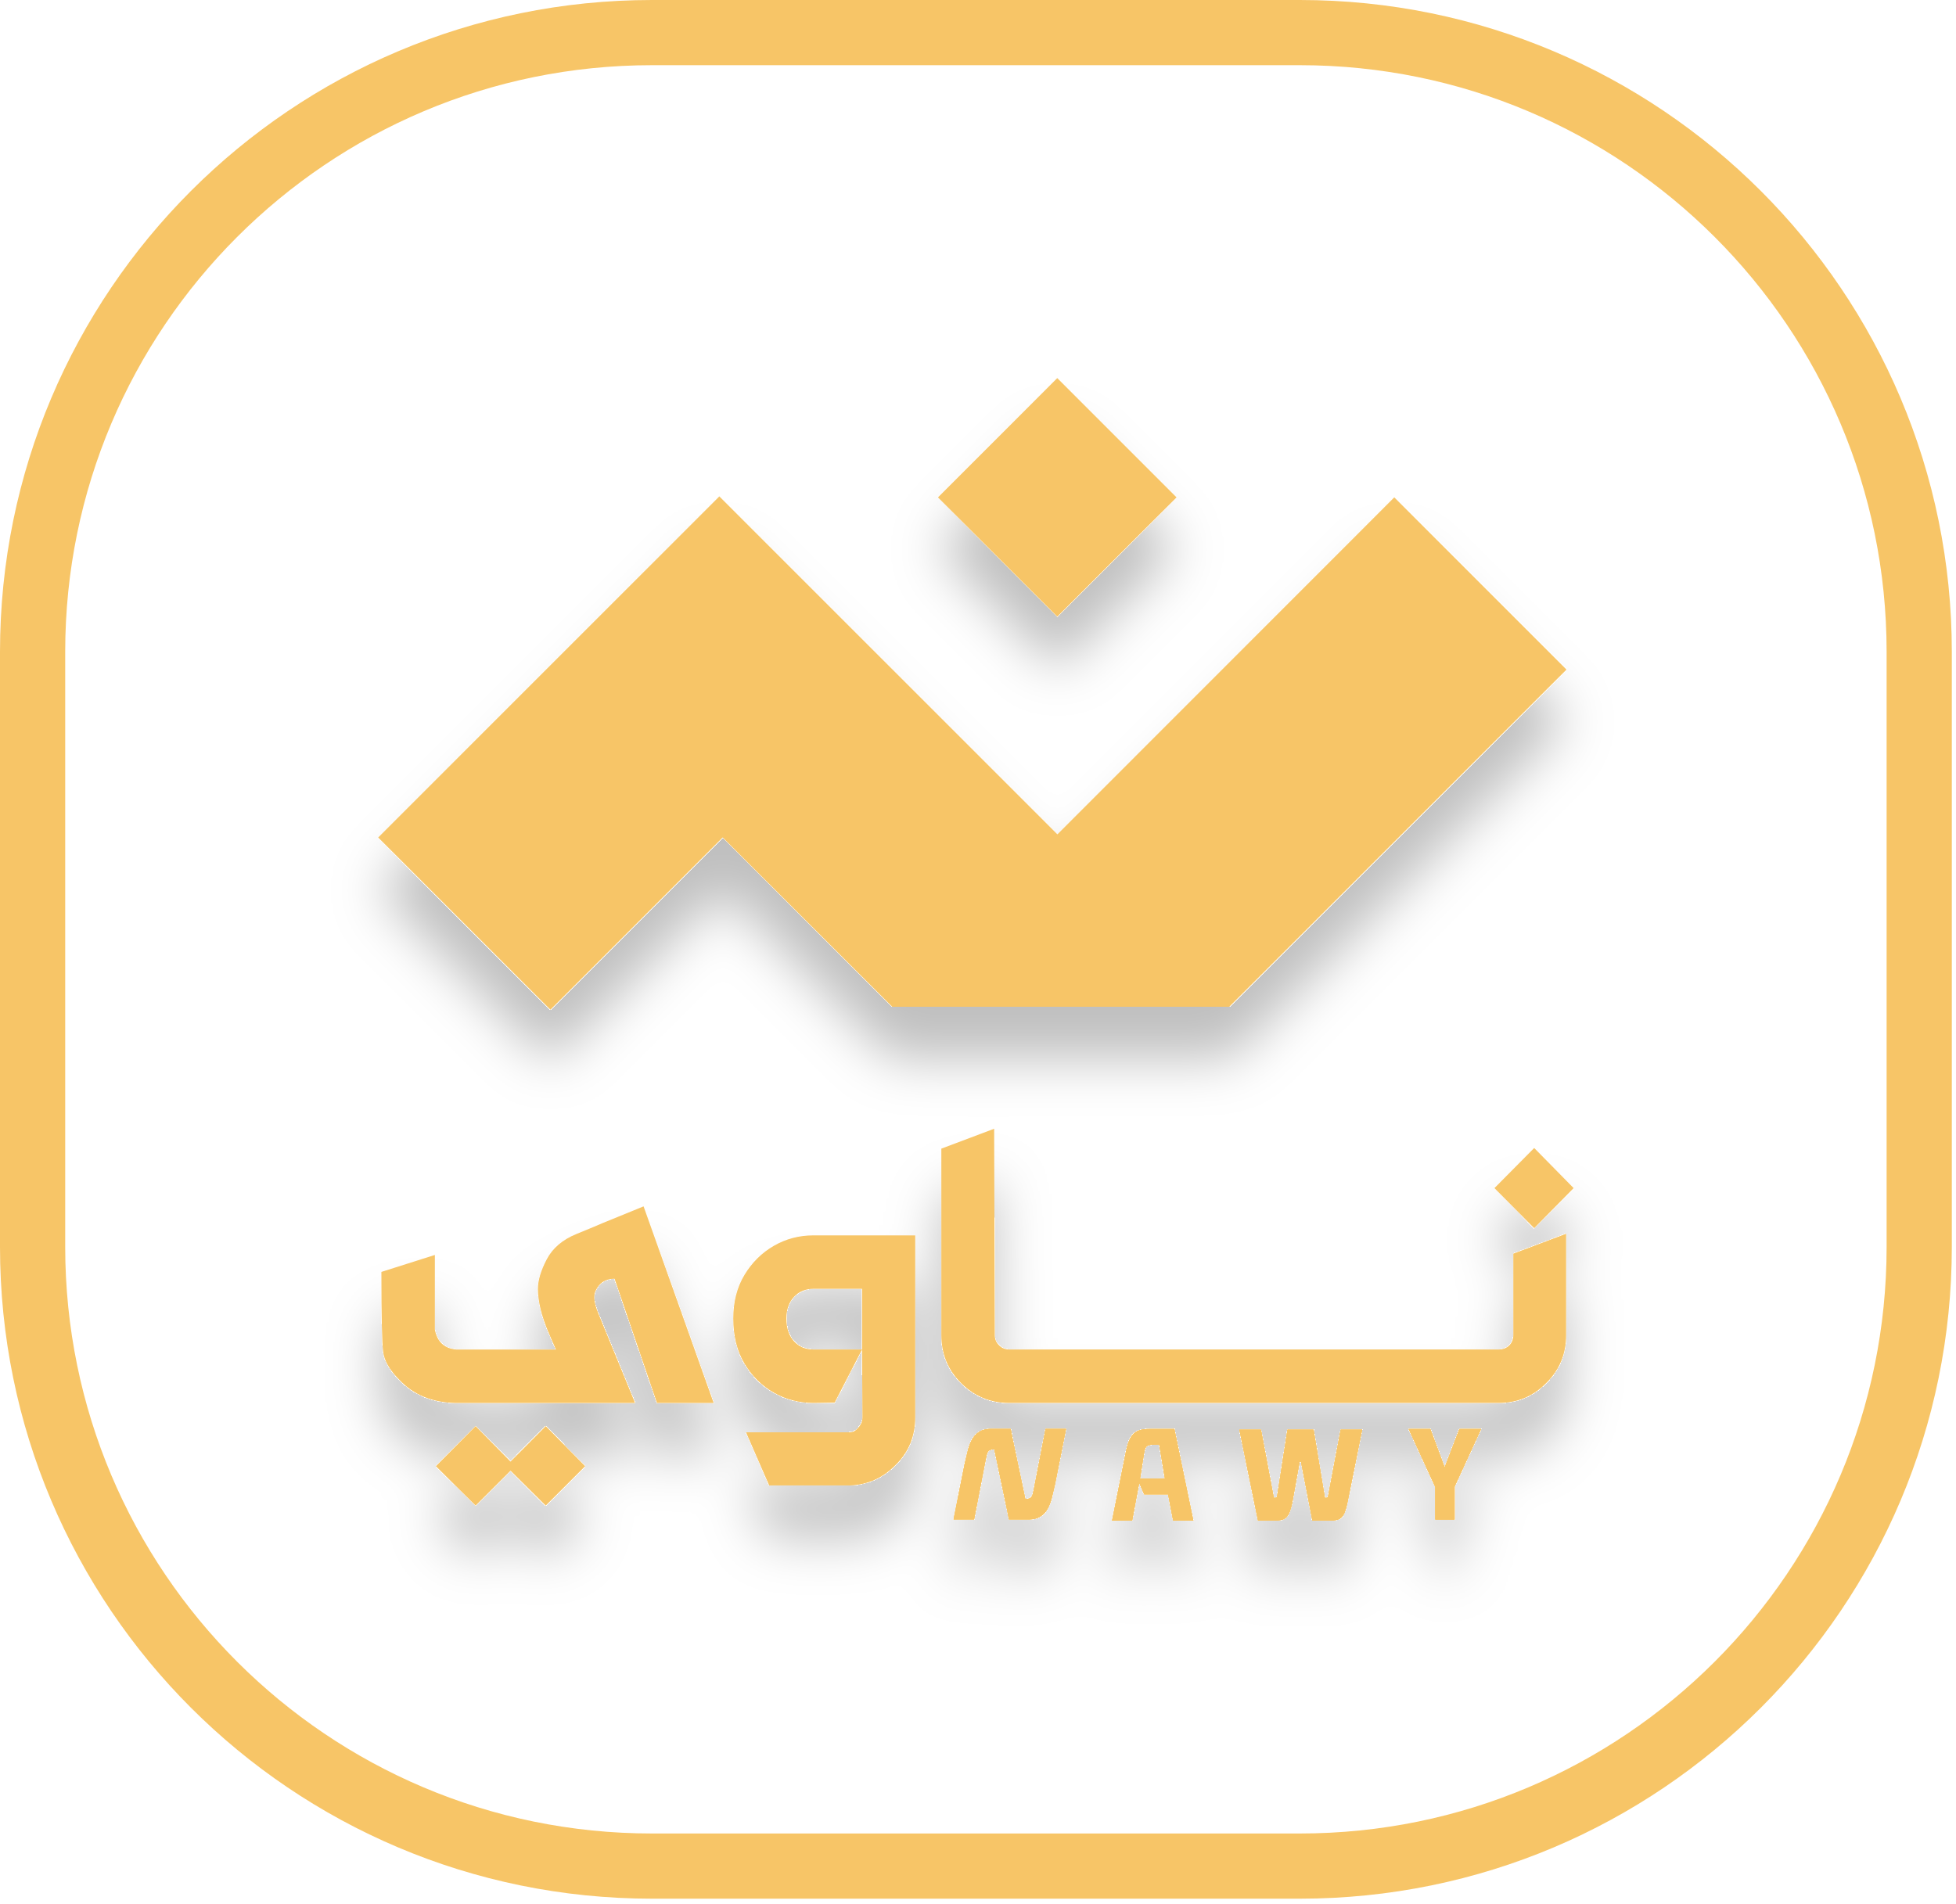
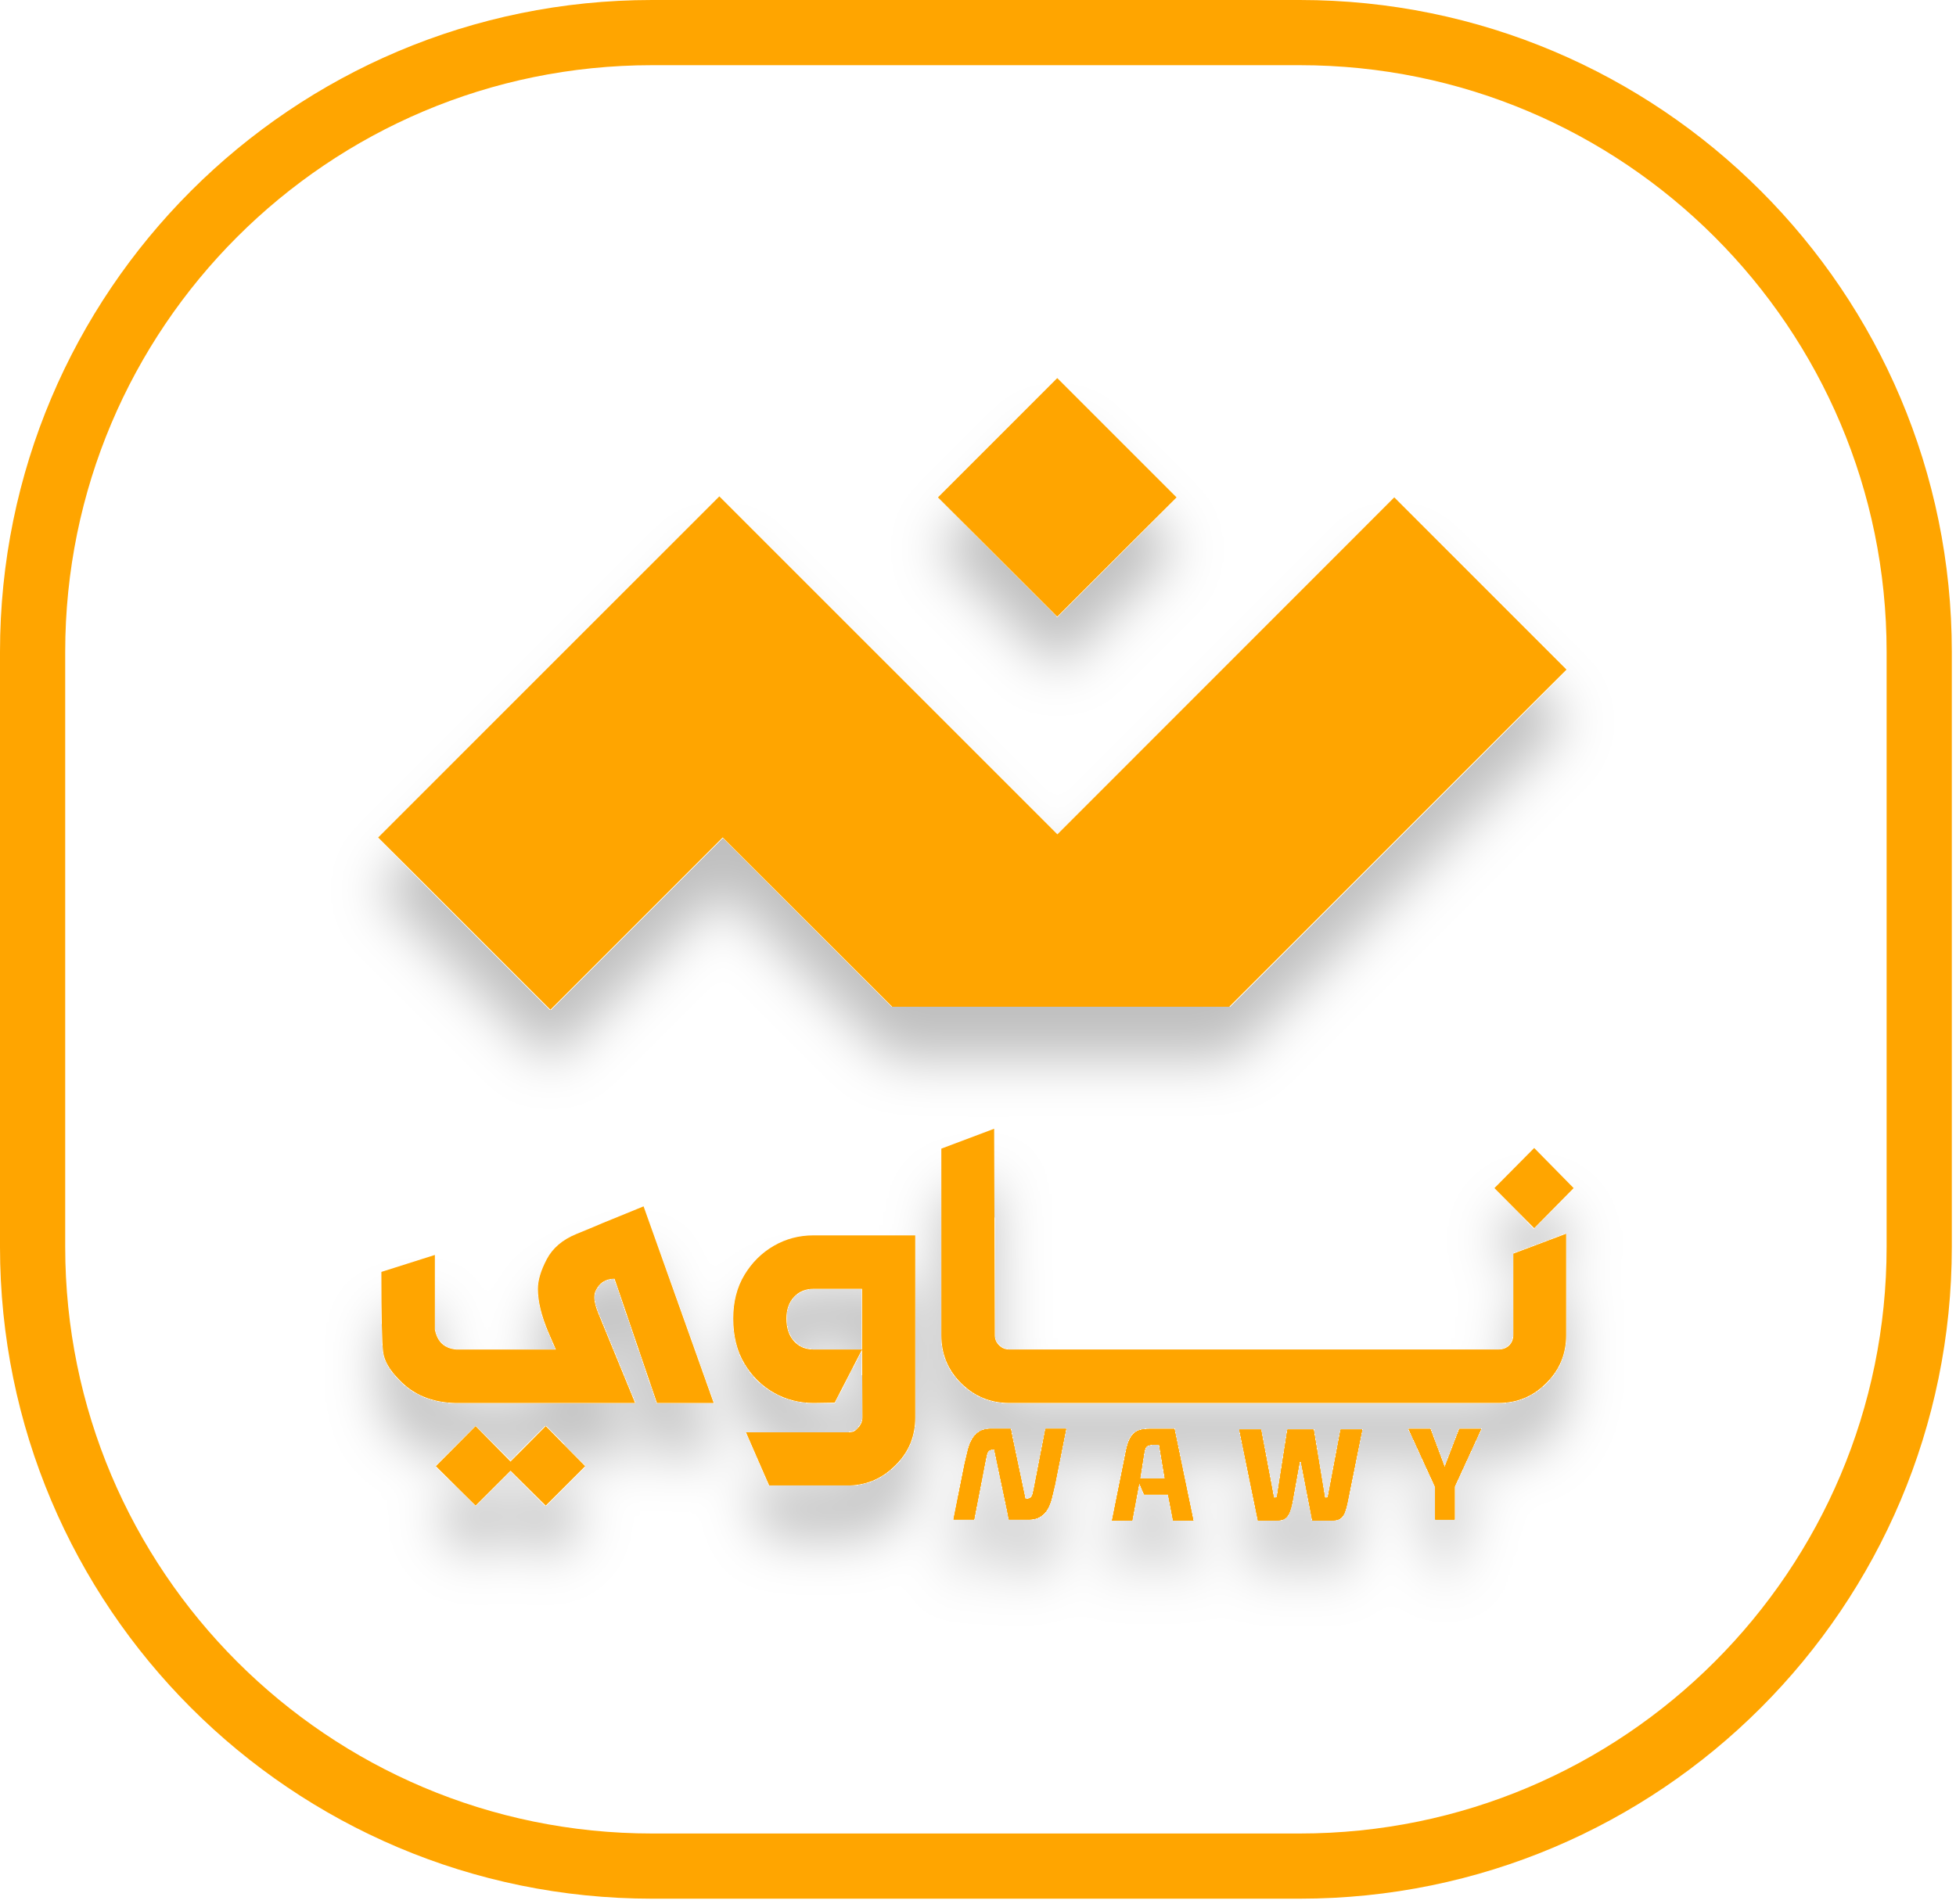
<svg xmlns="http://www.w3.org/2000/svg" width="150" height="146" viewBox="0 0 150 146" fill="none">
-   <rect x="2.5" y="2.5" width="144.679" height="140.632" rx="47.5" stroke="#F7C567" stroke-width="5" />
-   <g filter="url(#filter0_d_7_87)">
-     <path d="M81.078 29L71.927 38.151L81.078 47.301L90.228 38.151L81.078 29Z" fill="#F7C567" />
-     <path d="M120.132 51.36L94.285 77.206L94.268 77.221H68.422L68.133 76.935L55.421 64.237L42.209 77.448L29 64.237L42.209 51.026L55.164 38.073L81.088 63.995L106.923 38.148L120.132 51.36Z" fill="#F7C567" />
-     <path d="M42.626 103.508L42.051 102.183C41.517 100.916 41.251 99.807 41.251 98.857C41.251 98.207 41.476 97.452 41.926 96.594C42.376 95.736 43.131 95.09 44.19 94.656C45.248 94.223 45.928 93.939 46.228 93.806L49.354 92.53L54.731 107.611H50.379L47.128 98.083C46.444 98.083 45.961 98.392 45.678 99.008C45.611 99.142 45.578 99.308 45.578 99.508C45.578 99.842 45.686 100.267 45.903 100.784L48.704 107.611H34.874C33.107 107.561 31.689 106.969 30.623 105.835C29.889 105.101 29.476 104.393 29.385 103.709C29.293 103.026 29.247 100.975 29.247 97.557L33.349 96.257V101.984C33.532 102.918 34.074 103.426 34.975 103.51H42.626V103.508Z" fill="#F7C567" />
-     <path d="M36.474 115.485L33.423 112.459L36.474 109.383L39.5 112.459L36.474 115.485Z" fill="#F7C567" />
-     <path d="M41.851 115.485L38.8 112.459L41.851 109.383L44.877 112.459L41.851 115.485Z" fill="#F7C567" />
-     <path d="M66.11 103.508L64.009 107.585L62.384 107.61C61.283 107.61 60.27 107.347 59.345 106.822C58.42 106.297 57.669 105.555 57.094 104.596C56.519 103.637 56.231 102.483 56.231 101.132C56.231 99.848 56.519 98.731 57.094 97.781C57.669 96.831 58.42 96.089 59.345 95.555C60.27 95.021 61.283 94.755 62.384 94.755H70.187V108.71C70.187 110.177 69.678 111.402 68.662 112.387C67.695 113.37 66.536 113.887 65.186 113.937H58.984L57.208 109.861H65.011C65.228 109.861 65.386 109.836 65.486 109.786C65.586 109.736 65.686 109.652 65.786 109.536C66.019 109.302 66.136 109.027 66.136 108.711L66.11 103.508ZM66.11 103.508V98.856H62.384C61.767 98.856 61.267 99.065 60.883 99.481C60.499 99.898 60.308 100.448 60.308 101.132C60.308 101.866 60.499 102.445 60.883 102.87C61.266 103.295 61.767 103.508 62.384 103.508H66.11Z" fill="#F7C567" />
-     <path d="M120.679 91.129L117.653 88.053L114.602 91.129L117.653 94.205L120.679 91.129Z" fill="#F7C567" />
-     <path d="M116.052 102.408C116.052 102.725 115.943 102.992 115.727 103.208C115.51 103.408 115.243 103.508 114.927 103.508H111.876H111.176H101.273H100.447H90.669H89.844H79.839H79.239H77.389C77.072 103.508 76.805 103.392 76.589 103.158C76.389 102.958 76.289 102.708 76.289 102.408L76.239 86.577L72.188 88.102V102.407C72.188 103.858 72.696 105.087 73.713 106.096C74.73 107.105 75.955 107.609 77.39 107.609H79.24H79.84H89.843H90.668H100.446H101.272H111.175H111.875H114.926C116.36 107.609 117.577 107.101 118.577 106.083C119.594 105.083 120.102 103.857 120.102 102.407V94.629L116.051 96.155L116.052 102.408Z" fill="#F7C567" />
-     <path d="M78.63 114.967H78.705C78.806 114.967 78.887 114.954 78.948 114.929C79.011 114.904 79.061 114.862 79.104 114.803C79.146 114.744 79.178 114.67 79.2 114.58C79.223 114.49 79.249 114.378 79.276 114.244L80.176 109.595H81.756L80.899 113.9C80.815 114.269 80.732 114.614 80.651 114.933C80.569 115.253 80.458 115.534 80.315 115.774C80.171 116.015 79.985 116.203 79.755 116.337C79.547 116.466 79.281 116.536 78.956 116.547H77.367L77.232 115.85L76.249 111.175H76.174C76.072 111.175 75.991 111.188 75.93 111.213C75.869 111.238 75.817 111.28 75.774 111.339C75.733 111.399 75.7 111.473 75.678 111.562C75.656 111.652 75.631 111.764 75.603 111.899L74.703 116.547H73.122L73.98 112.243C74.064 111.873 74.147 111.528 74.228 111.209C74.309 110.89 74.421 110.609 74.564 110.368C74.707 110.127 74.893 109.936 75.123 109.797C75.331 109.673 75.597 109.607 75.922 109.595H77.51L77.645 110.292L78.63 114.967Z" fill="#F7C567" />
-     <path d="M87.364 113.749L86.825 116.632H85.278L86.354 111.278C86.422 110.947 86.502 110.675 86.598 110.463C86.694 110.251 86.81 110.079 86.948 109.95C87.085 109.821 87.252 109.731 87.448 109.68C87.643 109.629 87.874 109.605 88.137 109.605H90.062L91.516 116.632H89.961L89.574 114.623H87.741L87.364 113.749ZM88.894 110.806H88.667C88.487 110.806 88.342 110.813 88.229 110.827C88.118 110.842 88.028 110.873 87.96 110.924C87.892 110.975 87.844 111.047 87.813 111.143C87.782 111.239 87.752 111.37 87.725 111.539L87.43 113.413H89.33L88.894 110.806Z" fill="#F7C567" />
-     <path d="M100.739 109.654L101.604 114.883H101.697C101.776 114.883 101.823 114.849 101.841 114.781L102.808 109.653H104.464L103.329 115.277C103.266 115.569 103.202 115.801 103.136 115.975C103.068 116.149 102.984 116.286 102.883 116.387C102.782 116.488 102.661 116.553 102.522 116.584C102.382 116.614 102.213 116.63 102.017 116.63H100.638L99.764 112.116H99.671L99.1 115.276C99.038 115.568 98.972 115.8 98.903 115.974C98.833 116.148 98.748 116.285 98.646 116.386C98.545 116.487 98.425 116.552 98.285 116.583C98.144 116.613 97.976 116.629 97.781 116.629H96.468L95.039 109.651H96.704L97.687 114.88H97.788C97.866 114.88 97.915 114.846 97.931 114.778L98.73 109.65H100.739V109.654Z" fill="#F7C567" />
-     <path d="M111.55 116.556H110.062V114.051L108.019 109.604H109.693L110.786 112.538L111.912 109.604H113.586L111.551 114.026V116.556H111.55Z" fill="#F7C567" />
-     <path d="M78.63 114.967H78.705C78.806 114.967 78.887 114.954 78.948 114.929C79.011 114.904 79.061 114.862 79.104 114.803C79.146 114.744 79.178 114.67 79.2 114.58C79.223 114.49 79.249 114.378 79.276 114.244L80.176 109.595H81.756L80.899 113.9C80.815 114.269 80.732 114.614 80.651 114.933C80.569 115.253 80.458 115.534 80.315 115.774C80.171 116.015 79.985 116.203 79.755 116.337C79.547 116.466 79.281 116.536 78.956 116.547H77.367L77.232 115.85L76.249 111.175H76.174C76.072 111.175 75.991 111.188 75.93 111.213C75.869 111.238 75.817 111.28 75.774 111.339C75.733 111.399 75.7 111.473 75.678 111.562C75.656 111.652 75.631 111.764 75.603 111.899L74.703 116.547H73.122L73.98 112.243C74.064 111.873 74.147 111.528 74.228 111.209C74.309 110.89 74.421 110.609 74.564 110.368C74.707 110.127 74.893 109.936 75.123 109.797C75.331 109.673 75.597 109.607 75.922 109.595H77.51L77.645 110.292L78.63 114.967Z" fill="#F7C567" />
-     <path d="M87.364 113.749L86.825 116.632H85.278L86.354 111.278C86.422 110.947 86.502 110.675 86.598 110.463C86.694 110.251 86.81 110.079 86.948 109.95C87.085 109.821 87.252 109.731 87.448 109.68C87.643 109.629 87.874 109.605 88.137 109.605H90.062L91.516 116.632H89.961L89.574 114.623H87.741L87.364 113.749ZM88.894 110.806H88.667C88.487 110.806 88.342 110.813 88.229 110.827C88.118 110.842 88.028 110.873 87.96 110.924C87.892 110.975 87.844 111.047 87.813 111.143C87.782 111.239 87.752 111.37 87.725 111.539L87.43 113.413H89.33L88.894 110.806Z" fill="#F7C567" />
-     <path d="M100.739 109.654L101.604 114.883H101.697C101.776 114.883 101.823 114.849 101.841 114.781L102.808 109.653H104.464L103.329 115.277C103.266 115.569 103.202 115.801 103.136 115.975C103.068 116.149 102.984 116.286 102.883 116.387C102.782 116.488 102.661 116.553 102.522 116.584C102.382 116.614 102.213 116.63 102.017 116.63H100.638L99.764 112.116H99.671L99.1 115.276C99.038 115.568 98.972 115.8 98.903 115.974C98.833 116.148 98.748 116.285 98.646 116.386C98.545 116.487 98.425 116.552 98.285 116.583C98.144 116.613 97.976 116.629 97.781 116.629H96.468L95.039 109.651H96.704L97.687 114.88H97.788C97.866 114.88 97.915 114.846 97.931 114.778L98.73 109.65H100.739V109.654Z" fill="#F7C567" />
-     <path d="M111.55 116.556H110.062V114.051L108.019 109.604H109.693L110.786 112.538L111.912 109.604H113.586L111.551 114.026V116.556H111.55Z" fill="#F7C567" />
-     <path d="M78.63 114.967H78.705C78.806 114.967 78.887 114.954 78.948 114.929C79.011 114.904 79.061 114.862 79.104 114.803C79.146 114.744 79.178 114.67 79.2 114.58C79.223 114.49 79.249 114.378 79.276 114.244L80.176 109.595H81.756L80.899 113.9C80.815 114.269 80.732 114.614 80.651 114.933C80.569 115.253 80.458 115.534 80.315 115.774C80.171 116.015 79.985 116.203 79.755 116.337C79.547 116.466 79.281 116.536 78.956 116.547H77.367L77.232 115.85L76.249 111.175H76.174C76.072 111.175 75.991 111.188 75.93 111.213C75.869 111.238 75.817 111.28 75.774 111.339C75.733 111.399 75.7 111.473 75.678 111.562C75.656 111.652 75.631 111.764 75.603 111.899L74.703 116.547H73.122L73.98 112.243C74.064 111.873 74.147 111.528 74.228 111.209C74.309 110.89 74.421 110.609 74.564 110.368C74.707 110.127 74.893 109.936 75.123 109.797C75.331 109.673 75.597 109.607 75.922 109.595H77.51L77.645 110.292L78.63 114.967Z" fill="#F7C567" />
-     <path d="M87.364 113.749L86.825 116.632H85.278L86.354 111.278C86.422 110.947 86.502 110.675 86.598 110.463C86.694 110.251 86.81 110.079 86.948 109.95C87.085 109.821 87.252 109.731 87.448 109.68C87.643 109.629 87.874 109.605 88.137 109.605H90.062L91.516 116.632H89.961L89.574 114.623H87.741L87.364 113.749ZM88.894 110.806H88.667C88.487 110.806 88.342 110.813 88.229 110.827C88.118 110.842 88.028 110.873 87.96 110.924C87.892 110.975 87.844 111.047 87.813 111.143C87.782 111.239 87.752 111.37 87.725 111.539L87.43 113.413H89.33L88.894 110.806Z" fill="#F7C567" />
-     <path d="M100.739 109.654L101.604 114.883H101.697C101.776 114.883 101.823 114.849 101.841 114.781L102.808 109.653H104.464L103.329 115.277C103.266 115.569 103.202 115.801 103.136 115.975C103.068 116.149 102.984 116.286 102.883 116.387C102.782 116.488 102.661 116.553 102.522 116.584C102.382 116.614 102.213 116.63 102.017 116.63H100.638L99.764 112.116H99.671L99.1 115.276C99.038 115.568 98.972 115.8 98.903 115.974C98.833 116.148 98.748 116.285 98.646 116.386C98.545 116.487 98.425 116.552 98.285 116.583C98.144 116.613 97.976 116.629 97.781 116.629H96.468L95.039 109.651H96.704L97.687 114.88H97.788C97.866 114.88 97.915 114.846 97.931 114.778L98.73 109.65H100.739V109.654Z" fill="#F7C567" />
-     <path d="M111.55 116.556H110.062V114.051L108.019 109.604H109.693L110.786 112.538L111.912 109.604H113.586L111.551 114.026V116.556H111.55Z" fill="#F7C567" />
+   <rect x="2.5" y="2.5" width="144.679" height="140.632" rx="47.5" stroke="#FFA500" stroke-width="5" />
+   <g filter="url(#filter0_d_175_1481)">
+     <path d="M81.077 29L71.927 38.151L81.077 47.301L90.228 38.151L81.077 29Z" fill="#FFA500" />
+     <path d="M120.132 51.36L94.285 77.206L94.268 77.221H68.422L68.133 76.935L55.421 64.237L42.209 77.448L29 64.237L42.209 51.026L55.164 38.073L81.088 63.995L106.923 38.148L120.132 51.36Z" fill="#FFA500" />
+     <path d="M42.626 103.508L42.051 102.183C41.517 100.916 41.251 99.807 41.251 98.857C41.251 98.207 41.476 97.452 41.926 96.594C42.376 95.736 43.131 95.09 44.19 94.656C45.248 94.223 45.928 93.939 46.228 93.806L49.354 92.53L54.731 107.611H50.379L47.128 98.083C46.444 98.083 45.961 98.392 45.678 99.008C45.611 99.142 45.578 99.308 45.578 99.508C45.578 99.842 45.686 100.267 45.903 100.784L48.704 107.611H34.874C33.107 107.561 31.689 106.969 30.623 105.835C29.889 105.101 29.476 104.393 29.385 103.709C29.293 103.026 29.247 100.975 29.247 97.557L33.349 96.257V101.984C33.532 102.918 34.074 103.426 34.975 103.51H42.626V103.508Z" fill="#FFA500" />
+     <path d="M36.474 115.485L33.423 112.459L36.474 109.383L39.5 112.459L36.474 115.485Z" fill="#FFA500" />
+     <path d="M41.851 115.485L38.8 112.459L41.851 109.383L44.877 112.459L41.851 115.485Z" fill="#FFA500" />
+     <path d="M66.11 103.508L64.009 107.585L62.384 107.61C61.283 107.61 60.27 107.347 59.345 106.822C58.42 106.297 57.669 105.555 57.094 104.596C56.519 103.637 56.231 102.483 56.231 101.132C56.231 99.848 56.519 98.731 57.094 97.781C57.669 96.831 58.42 96.089 59.345 95.555C60.27 95.021 61.283 94.755 62.384 94.755H70.187V108.71C70.187 110.177 69.678 111.402 68.662 112.387C67.695 113.37 66.536 113.887 65.186 113.937H58.984L57.208 109.861H65.011C65.228 109.861 65.386 109.836 65.486 109.786C65.586 109.736 65.686 109.652 65.786 109.536C66.019 109.302 66.136 109.027 66.136 108.711L66.11 103.508ZM66.11 103.508V98.856H62.384C61.767 98.856 61.267 99.065 60.883 99.481C60.499 99.898 60.308 100.448 60.308 101.132C60.308 101.866 60.499 102.445 60.883 102.87C61.266 103.295 61.767 103.508 62.384 103.508H66.11Z" fill="#FFA500" />
+     <path d="M120.679 91.129L117.653 88.053L114.602 91.129L117.653 94.205L120.679 91.129Z" fill="#FFA500" />
+     <path d="M116.052 102.408C116.052 102.725 115.943 102.992 115.727 103.208C115.51 103.408 115.243 103.508 114.927 103.508H111.876H111.176H101.273H100.447H90.669H89.844H79.839H79.239H77.389C77.072 103.508 76.805 103.392 76.589 103.158C76.389 102.958 76.289 102.708 76.289 102.408L76.239 86.577L72.188 88.102V102.407C72.188 103.858 72.696 105.087 73.713 106.096C74.73 107.105 75.955 107.609 77.39 107.609H79.24H79.84H89.843H90.668H100.446H101.272H111.175H111.875H114.926C116.36 107.609 117.577 107.101 118.577 106.083C119.594 105.083 120.102 103.857 120.102 102.407V94.629L116.051 96.155L116.052 102.408Z" fill="#FFA500" />
+     <path d="M78.63 114.967H78.705C78.806 114.967 78.887 114.954 78.948 114.929C79.011 114.904 79.061 114.862 79.104 114.803C79.146 114.744 79.178 114.67 79.2 114.58C79.223 114.49 79.249 114.378 79.276 114.244L80.176 109.595H81.756L80.899 113.9C80.815 114.269 80.732 114.614 80.651 114.933C80.569 115.253 80.458 115.534 80.315 115.774C80.171 116.015 79.985 116.203 79.755 116.337C79.547 116.466 79.281 116.536 78.956 116.547H77.367L77.232 115.85L76.249 111.175H76.174C76.072 111.175 75.991 111.188 75.93 111.213C75.869 111.238 75.817 111.28 75.774 111.339C75.733 111.399 75.7 111.473 75.678 111.562C75.656 111.652 75.631 111.764 75.603 111.899L74.703 116.547H73.122L73.98 112.243C74.064 111.873 74.147 111.528 74.228 111.209C74.309 110.89 74.421 110.609 74.564 110.368C74.707 110.127 74.893 109.936 75.123 109.797C75.331 109.673 75.597 109.607 75.922 109.595H77.51L77.645 110.292L78.63 114.967Z" fill="#FFA500" />
+     <path d="M87.364 113.749L86.825 116.632H85.278L86.354 111.278C86.422 110.947 86.502 110.675 86.598 110.463C86.694 110.251 86.81 110.079 86.948 109.95C87.085 109.821 87.252 109.731 87.448 109.68C87.643 109.629 87.874 109.605 88.137 109.605H90.062L91.516 116.632H89.961L89.574 114.623H87.741L87.364 113.749ZM88.894 110.806H88.667C88.487 110.806 88.342 110.813 88.229 110.827C88.118 110.842 88.028 110.873 87.96 110.924C87.892 110.975 87.844 111.047 87.813 111.143C87.782 111.239 87.752 111.37 87.725 111.539L87.43 113.413H89.33L88.894 110.806Z" fill="#FFA500" />
+     <path d="M100.739 109.654L101.604 114.883H101.697C101.776 114.883 101.823 114.849 101.841 114.781L102.808 109.653H104.464L103.329 115.277C103.266 115.569 103.202 115.801 103.136 115.975C103.068 116.149 102.984 116.286 102.883 116.387C102.782 116.488 102.661 116.553 102.522 116.584C102.382 116.614 102.213 116.63 102.017 116.63H100.638L99.764 112.116H99.671L99.1 115.276C99.038 115.568 98.972 115.8 98.903 115.974C98.833 116.148 98.748 116.285 98.646 116.386C98.545 116.487 98.425 116.552 98.285 116.583C98.144 116.613 97.976 116.629 97.781 116.629H96.468L95.039 109.651H96.704L97.687 114.88H97.788C97.866 114.88 97.915 114.846 97.931 114.778L98.73 109.65H100.739V109.654Z" fill="#FFA500" />
+     <path d="M111.55 116.556H110.062V114.051L108.019 109.604H109.693L110.786 112.538L111.912 109.604H113.586L111.551 114.026V116.556H111.55Z" fill="#FFA500" />
+     <path d="M78.63 114.967H78.705C78.806 114.967 78.887 114.954 78.948 114.929C79.011 114.904 79.061 114.862 79.104 114.803C79.146 114.744 79.178 114.67 79.2 114.58C79.223 114.49 79.249 114.378 79.276 114.244L80.176 109.595H81.756L80.899 113.9C80.815 114.269 80.732 114.614 80.651 114.933C80.569 115.253 80.458 115.534 80.315 115.774C80.171 116.015 79.985 116.203 79.755 116.337C79.547 116.466 79.281 116.536 78.956 116.547H77.367L77.232 115.85L76.249 111.175H76.174C76.072 111.175 75.991 111.188 75.93 111.213C75.869 111.238 75.817 111.28 75.774 111.339C75.733 111.399 75.7 111.473 75.678 111.562C75.656 111.652 75.631 111.764 75.603 111.899L74.703 116.547H73.122L73.98 112.243C74.064 111.873 74.147 111.528 74.228 111.209C74.309 110.89 74.421 110.609 74.564 110.368C74.707 110.127 74.893 109.936 75.123 109.797C75.331 109.673 75.597 109.607 75.922 109.595H77.51L77.645 110.292L78.63 114.967Z" fill="#FFA500" />
+     <path d="M87.364 113.749L86.825 116.632H85.278L86.354 111.278C86.422 110.947 86.502 110.675 86.598 110.463C86.694 110.251 86.81 110.079 86.948 109.95C87.085 109.821 87.252 109.731 87.448 109.68C87.643 109.629 87.874 109.605 88.137 109.605H90.062L91.516 116.632H89.961L89.574 114.623H87.741L87.364 113.749ZM88.894 110.806H88.667C88.487 110.806 88.342 110.813 88.229 110.827C88.118 110.842 88.028 110.873 87.96 110.924C87.892 110.975 87.844 111.047 87.813 111.143C87.782 111.239 87.752 111.37 87.725 111.539L87.43 113.413H89.33L88.894 110.806Z" fill="#FFA500" />
+     <path d="M100.739 109.654L101.604 114.883H101.697C101.776 114.883 101.823 114.849 101.841 114.781L102.808 109.653H104.464L103.329 115.277C103.266 115.569 103.202 115.801 103.136 115.975C103.068 116.149 102.984 116.286 102.883 116.387C102.782 116.488 102.661 116.553 102.522 116.584C102.382 116.614 102.213 116.63 102.017 116.63H100.638L99.764 112.116H99.671L99.1 115.276C99.038 115.568 98.972 115.8 98.903 115.974C98.833 116.148 98.748 116.285 98.646 116.386C98.545 116.487 98.425 116.552 98.285 116.583C98.144 116.613 97.976 116.629 97.781 116.629H96.468L95.039 109.651H96.704L97.687 114.88H97.788C97.866 114.88 97.915 114.846 97.931 114.778L98.73 109.65H100.739V109.654Z" fill="#FFA500" />
+     <path d="M111.55 116.556H110.062V114.051L108.019 109.604H109.693L110.786 112.538L111.912 109.604H113.586L111.551 114.026V116.556H111.55Z" fill="#FFA500" />
+     <path d="M78.63 114.967H78.705C78.806 114.967 78.887 114.954 78.948 114.929C79.011 114.904 79.061 114.862 79.104 114.803C79.146 114.744 79.178 114.67 79.2 114.58C79.223 114.49 79.249 114.378 79.276 114.244L80.176 109.595H81.756L80.899 113.9C80.815 114.269 80.732 114.614 80.651 114.933C80.569 115.253 80.458 115.534 80.315 115.774C80.171 116.015 79.985 116.203 79.755 116.337C79.547 116.466 79.281 116.536 78.956 116.547H77.367L77.232 115.85L76.249 111.175H76.174C76.072 111.175 75.991 111.188 75.93 111.213C75.869 111.238 75.817 111.28 75.774 111.339C75.733 111.399 75.7 111.473 75.678 111.562C75.656 111.652 75.631 111.764 75.603 111.899L74.703 116.547H73.122L73.98 112.243C74.064 111.873 74.147 111.528 74.228 111.209C74.309 110.89 74.421 110.609 74.564 110.368C74.707 110.127 74.893 109.936 75.123 109.797C75.331 109.673 75.597 109.607 75.922 109.595H77.51L77.645 110.292L78.63 114.967Z" fill="#FFA500" />
+     <path d="M87.364 113.749L86.825 116.632H85.278L86.354 111.278C86.422 110.947 86.502 110.675 86.598 110.463C86.694 110.251 86.81 110.079 86.948 109.95C87.085 109.821 87.252 109.731 87.448 109.68C87.643 109.629 87.874 109.605 88.137 109.605H90.062L91.516 116.632H89.961L89.574 114.623H87.741L87.364 113.749ZM88.894 110.806H88.667C88.487 110.806 88.342 110.813 88.229 110.827C88.118 110.842 88.028 110.873 87.96 110.924C87.892 110.975 87.844 111.047 87.813 111.143C87.782 111.239 87.752 111.37 87.725 111.539L87.43 113.413H89.33L88.894 110.806Z" fill="#FFA500" />
+     <path d="M100.739 109.654L101.604 114.883H101.697C101.776 114.883 101.823 114.849 101.841 114.781L102.808 109.653H104.464L103.329 115.277C103.266 115.569 103.202 115.801 103.136 115.975C103.068 116.149 102.984 116.286 102.883 116.387C102.782 116.488 102.661 116.553 102.522 116.584C102.382 116.614 102.213 116.63 102.017 116.63H100.638L99.764 112.116H99.671L99.1 115.276C99.038 115.568 98.972 115.8 98.903 115.974C98.833 116.148 98.748 116.285 98.646 116.386C98.545 116.487 98.425 116.552 98.285 116.583C98.144 116.613 97.976 116.629 97.781 116.629H96.468L95.039 109.651H96.704L97.687 114.88H97.788C97.866 114.88 97.915 114.846 97.931 114.778L98.73 109.65H100.739V109.654Z" fill="#FFA500" />
+     <path d="M111.55 116.556H110.062V114.051L108.019 109.604H109.693L110.786 112.538L111.912 109.604H113.586L111.551 114.026V116.556H111.55Z" fill="#FFA500" />
  </g>
  <defs>
-     <filter id="filter0_d_7_87" x="25" y="29" width="99.679" height="95.632" filterUnits="userSpaceOnUse" color-interpolation-filters="sRGB">
+     <filter id="filter0_d_175_1481" x="25" y="29" width="99.679" height="95.632" filterUnits="userSpaceOnUse" color-interpolation-filters="sRGB">
      <feFlood flood-opacity="0" result="BackgroundImageFix" />
      <feColorMatrix in="SourceAlpha" type="matrix" values="0 0 0 0 0 0 0 0 0 0 0 0 0 0 0 0 0 0 127 0" result="hardAlpha" />
      <feOffset dy="4" />
      <feGaussianBlur stdDeviation="2" />
      <feComposite in2="hardAlpha" operator="out" />
      <feColorMatrix type="matrix" values="0 0 0 0 0 0 0 0 0 0 0 0 0 0 0 0 0 0 0.25 0" />
-       <feBlend mode="normal" in2="BackgroundImageFix" result="effect1_dropShadow_7_87" />
-       <feBlend mode="normal" in="SourceGraphic" in2="effect1_dropShadow_7_87" result="shape" />
+       <feBlend mode="normal" in2="BackgroundImageFix" result="effect1_dropShadow_175_1481" />
+       <feBlend mode="normal" in="SourceGraphic" in2="effect1_dropShadow_175_1481" result="shape" />
    </filter>
  </defs>
</svg>
